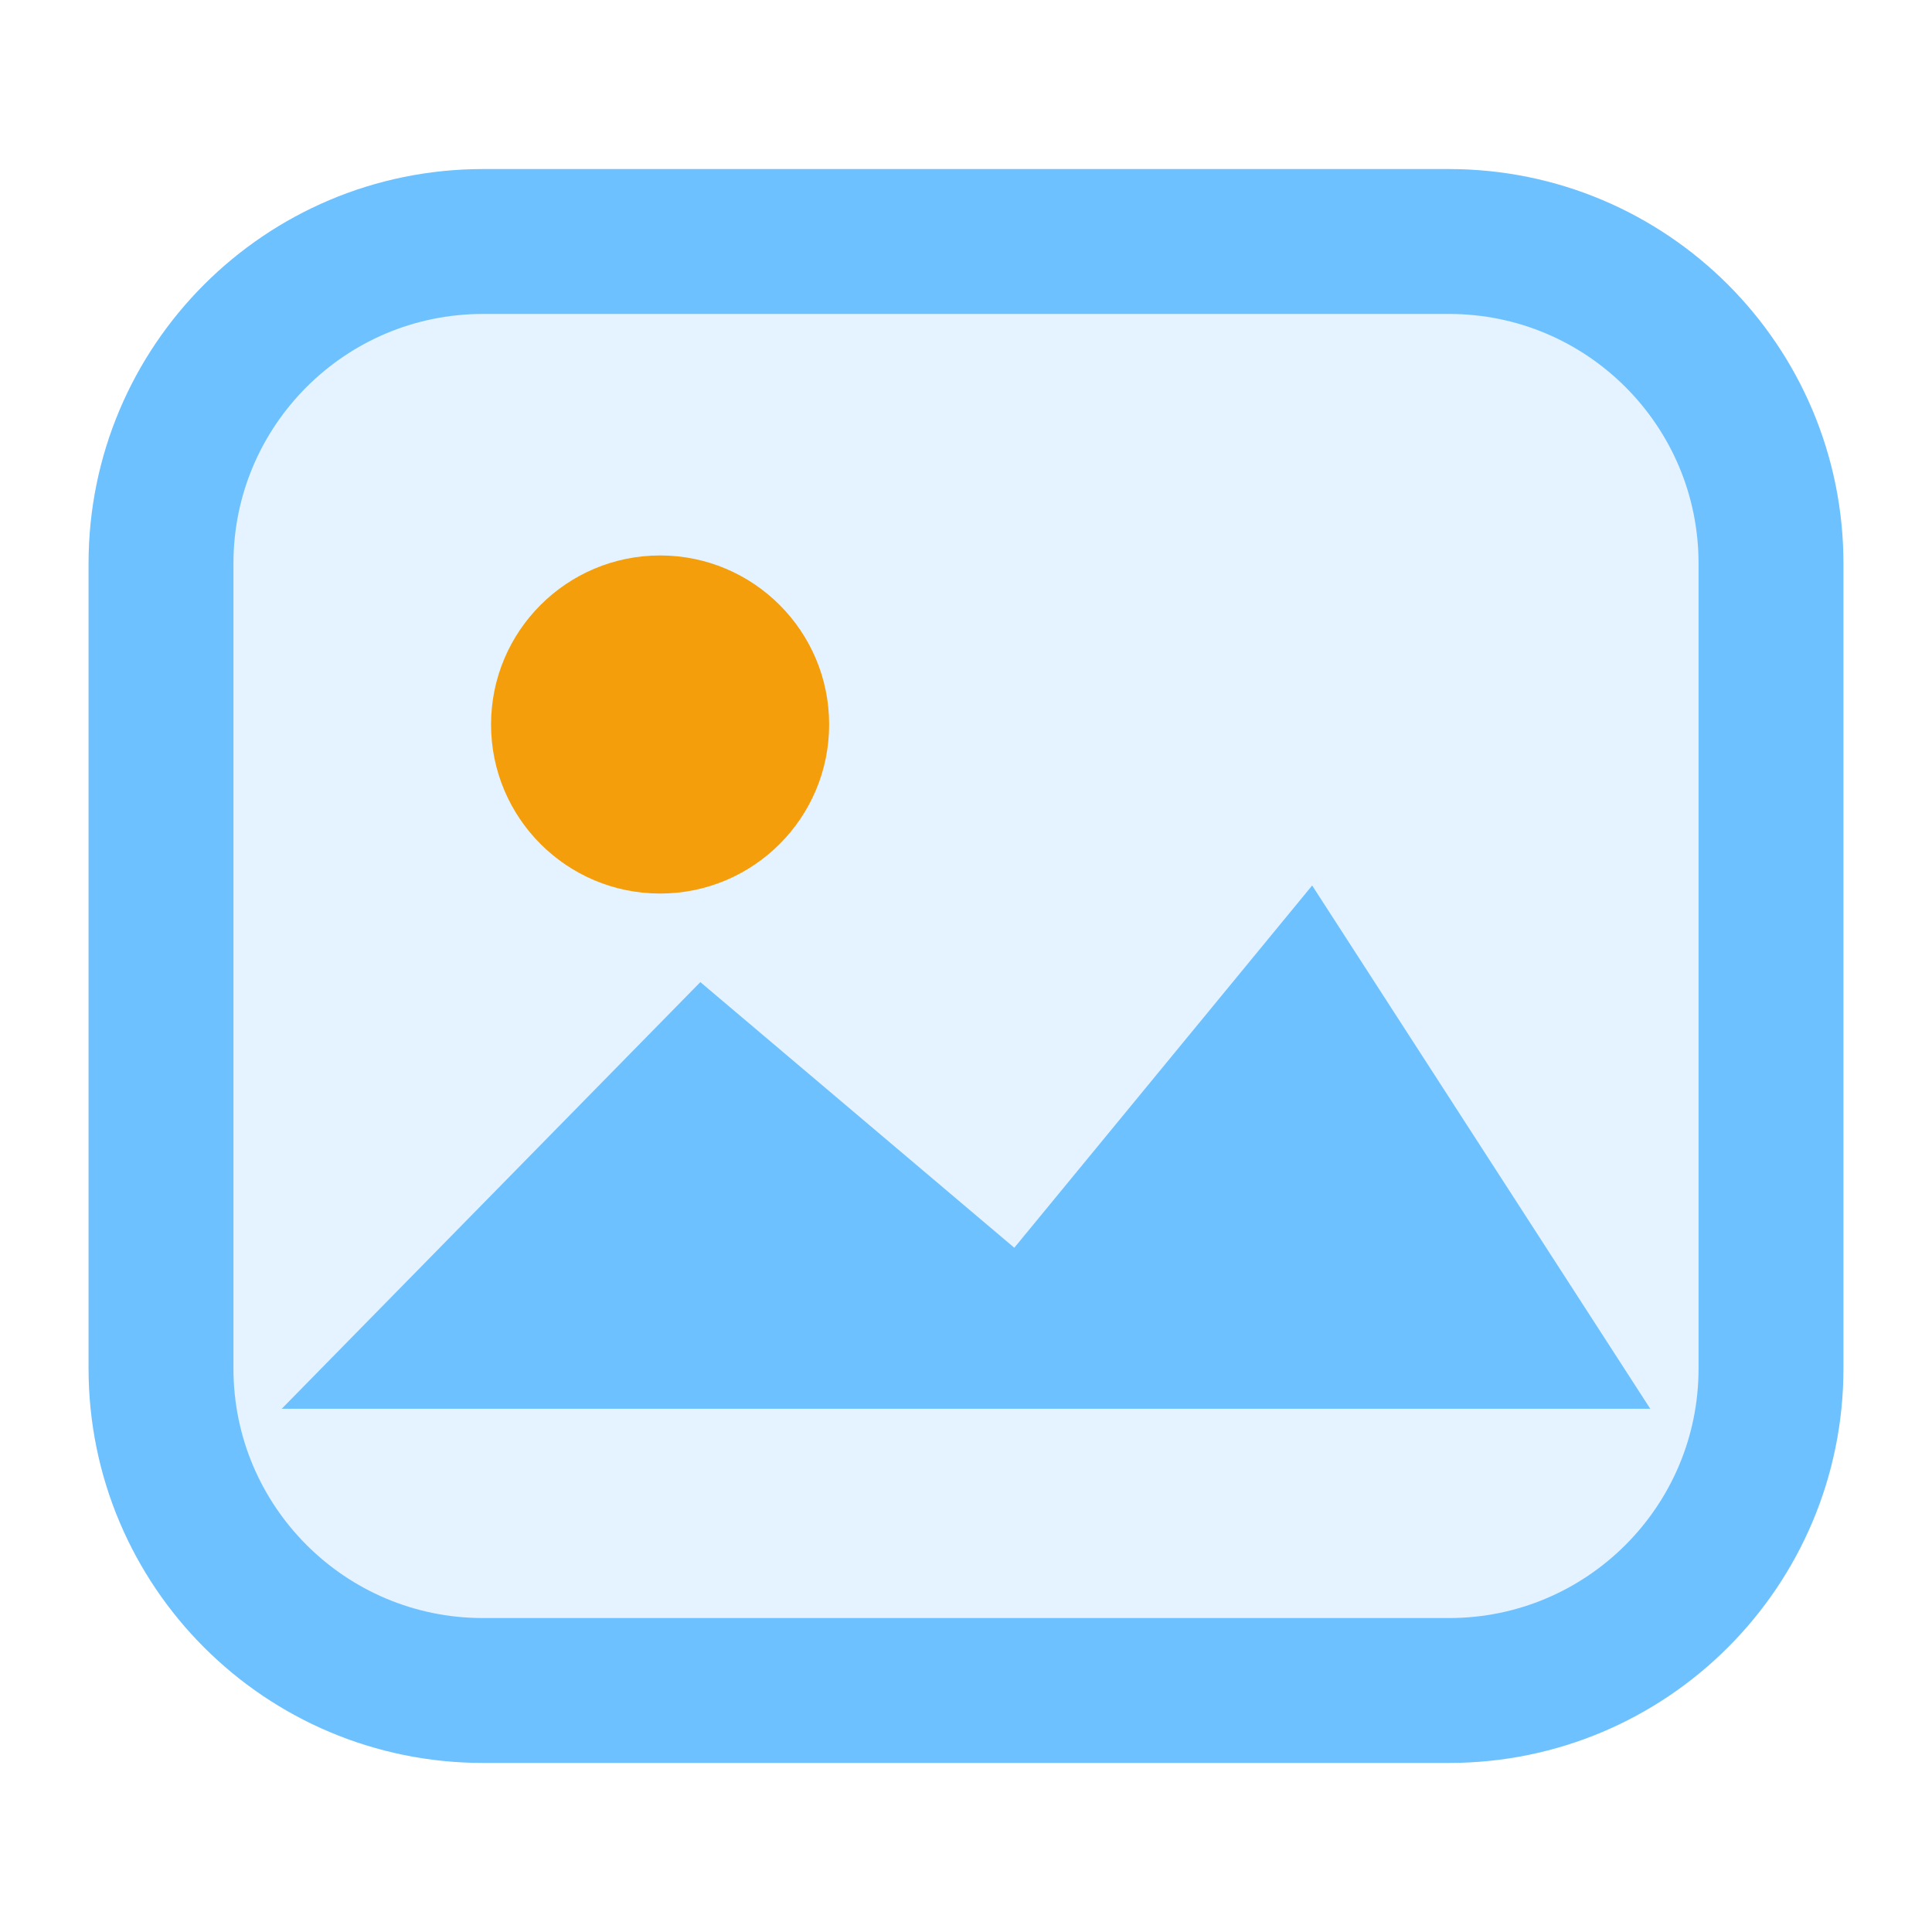
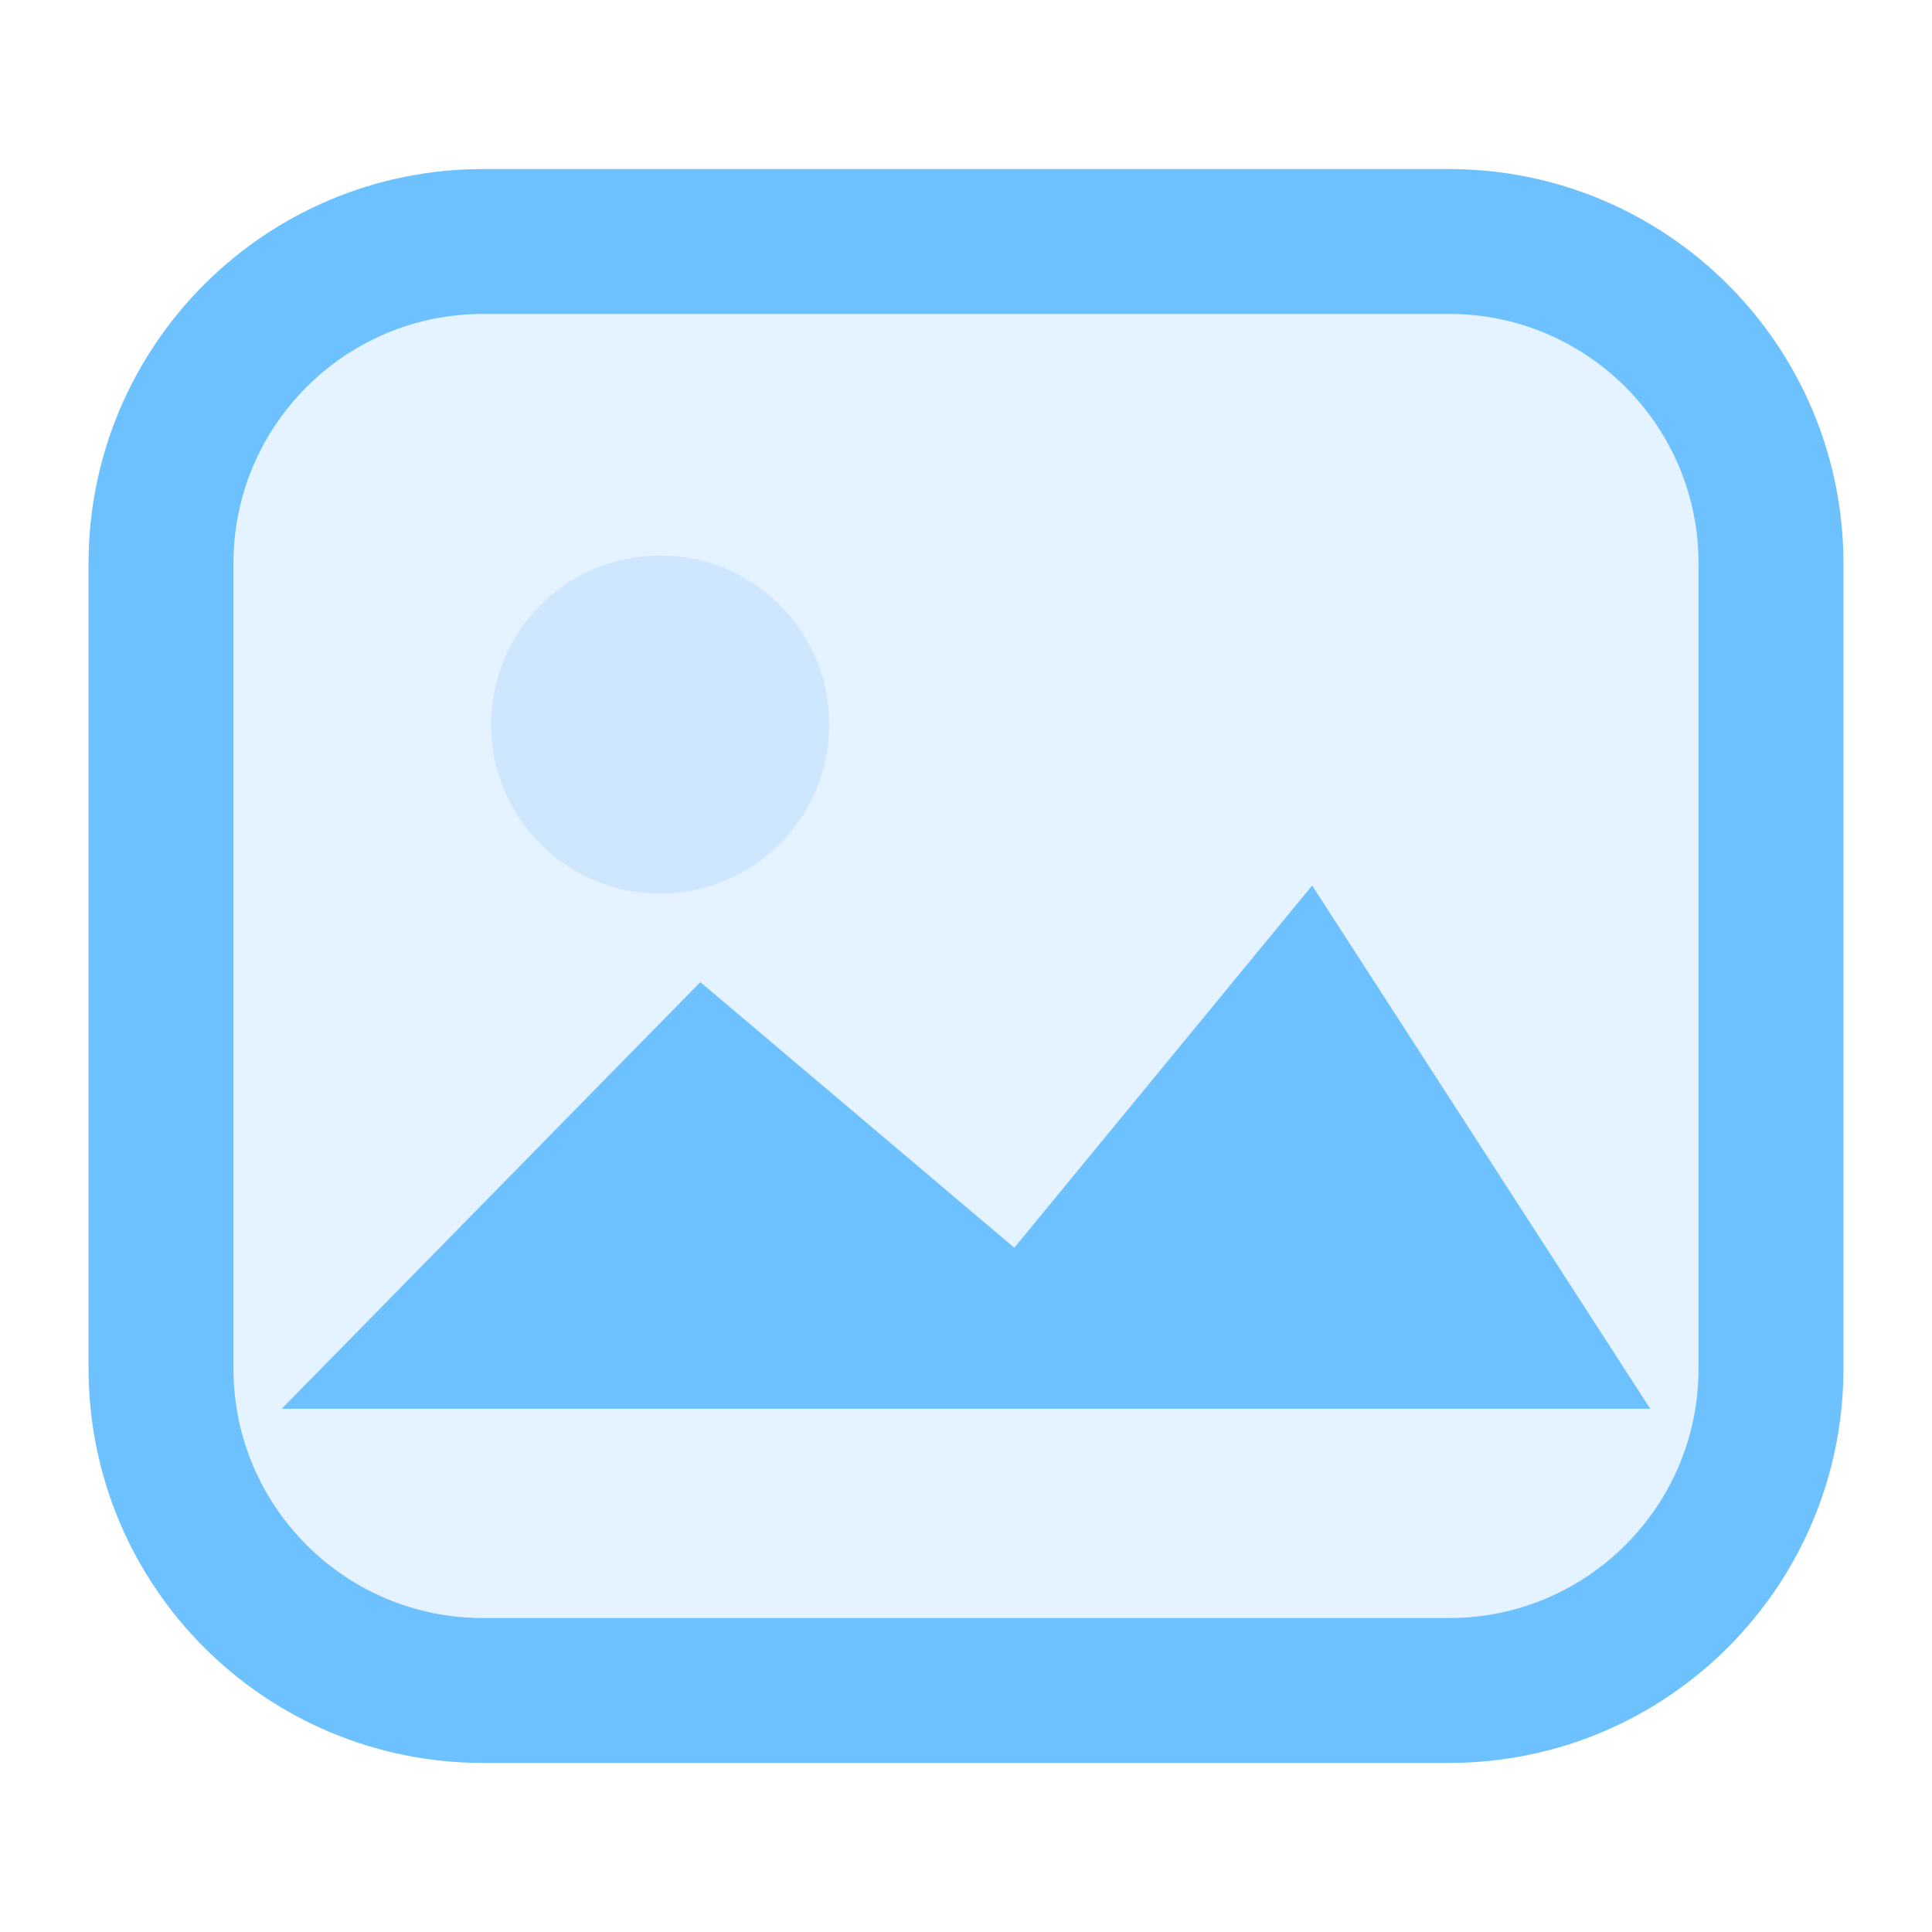
<svg xmlns="http://www.w3.org/2000/svg" viewBox="0 0 24 24" width="26" height="26" fill="none">
  <rect x="2" y="3" width="20" height="18" rx="4" fill="#6ec1ff" fill-opacity="0.18" stroke="#6ec1ff" stroke-width="1.8" />
-   <circle cx="8.2" cy="9" r="2.1" fill="#f59e0b" />
+   <circle cx="8.2" cy="9" r="2.1" fill="#cfe6ff" />
  <path d="M3.5 17.5L8.7 12.2L12.6 15.5L16.3 11L20.5 17.5H3.5Z" fill="#6ec1ff" />
</svg>
